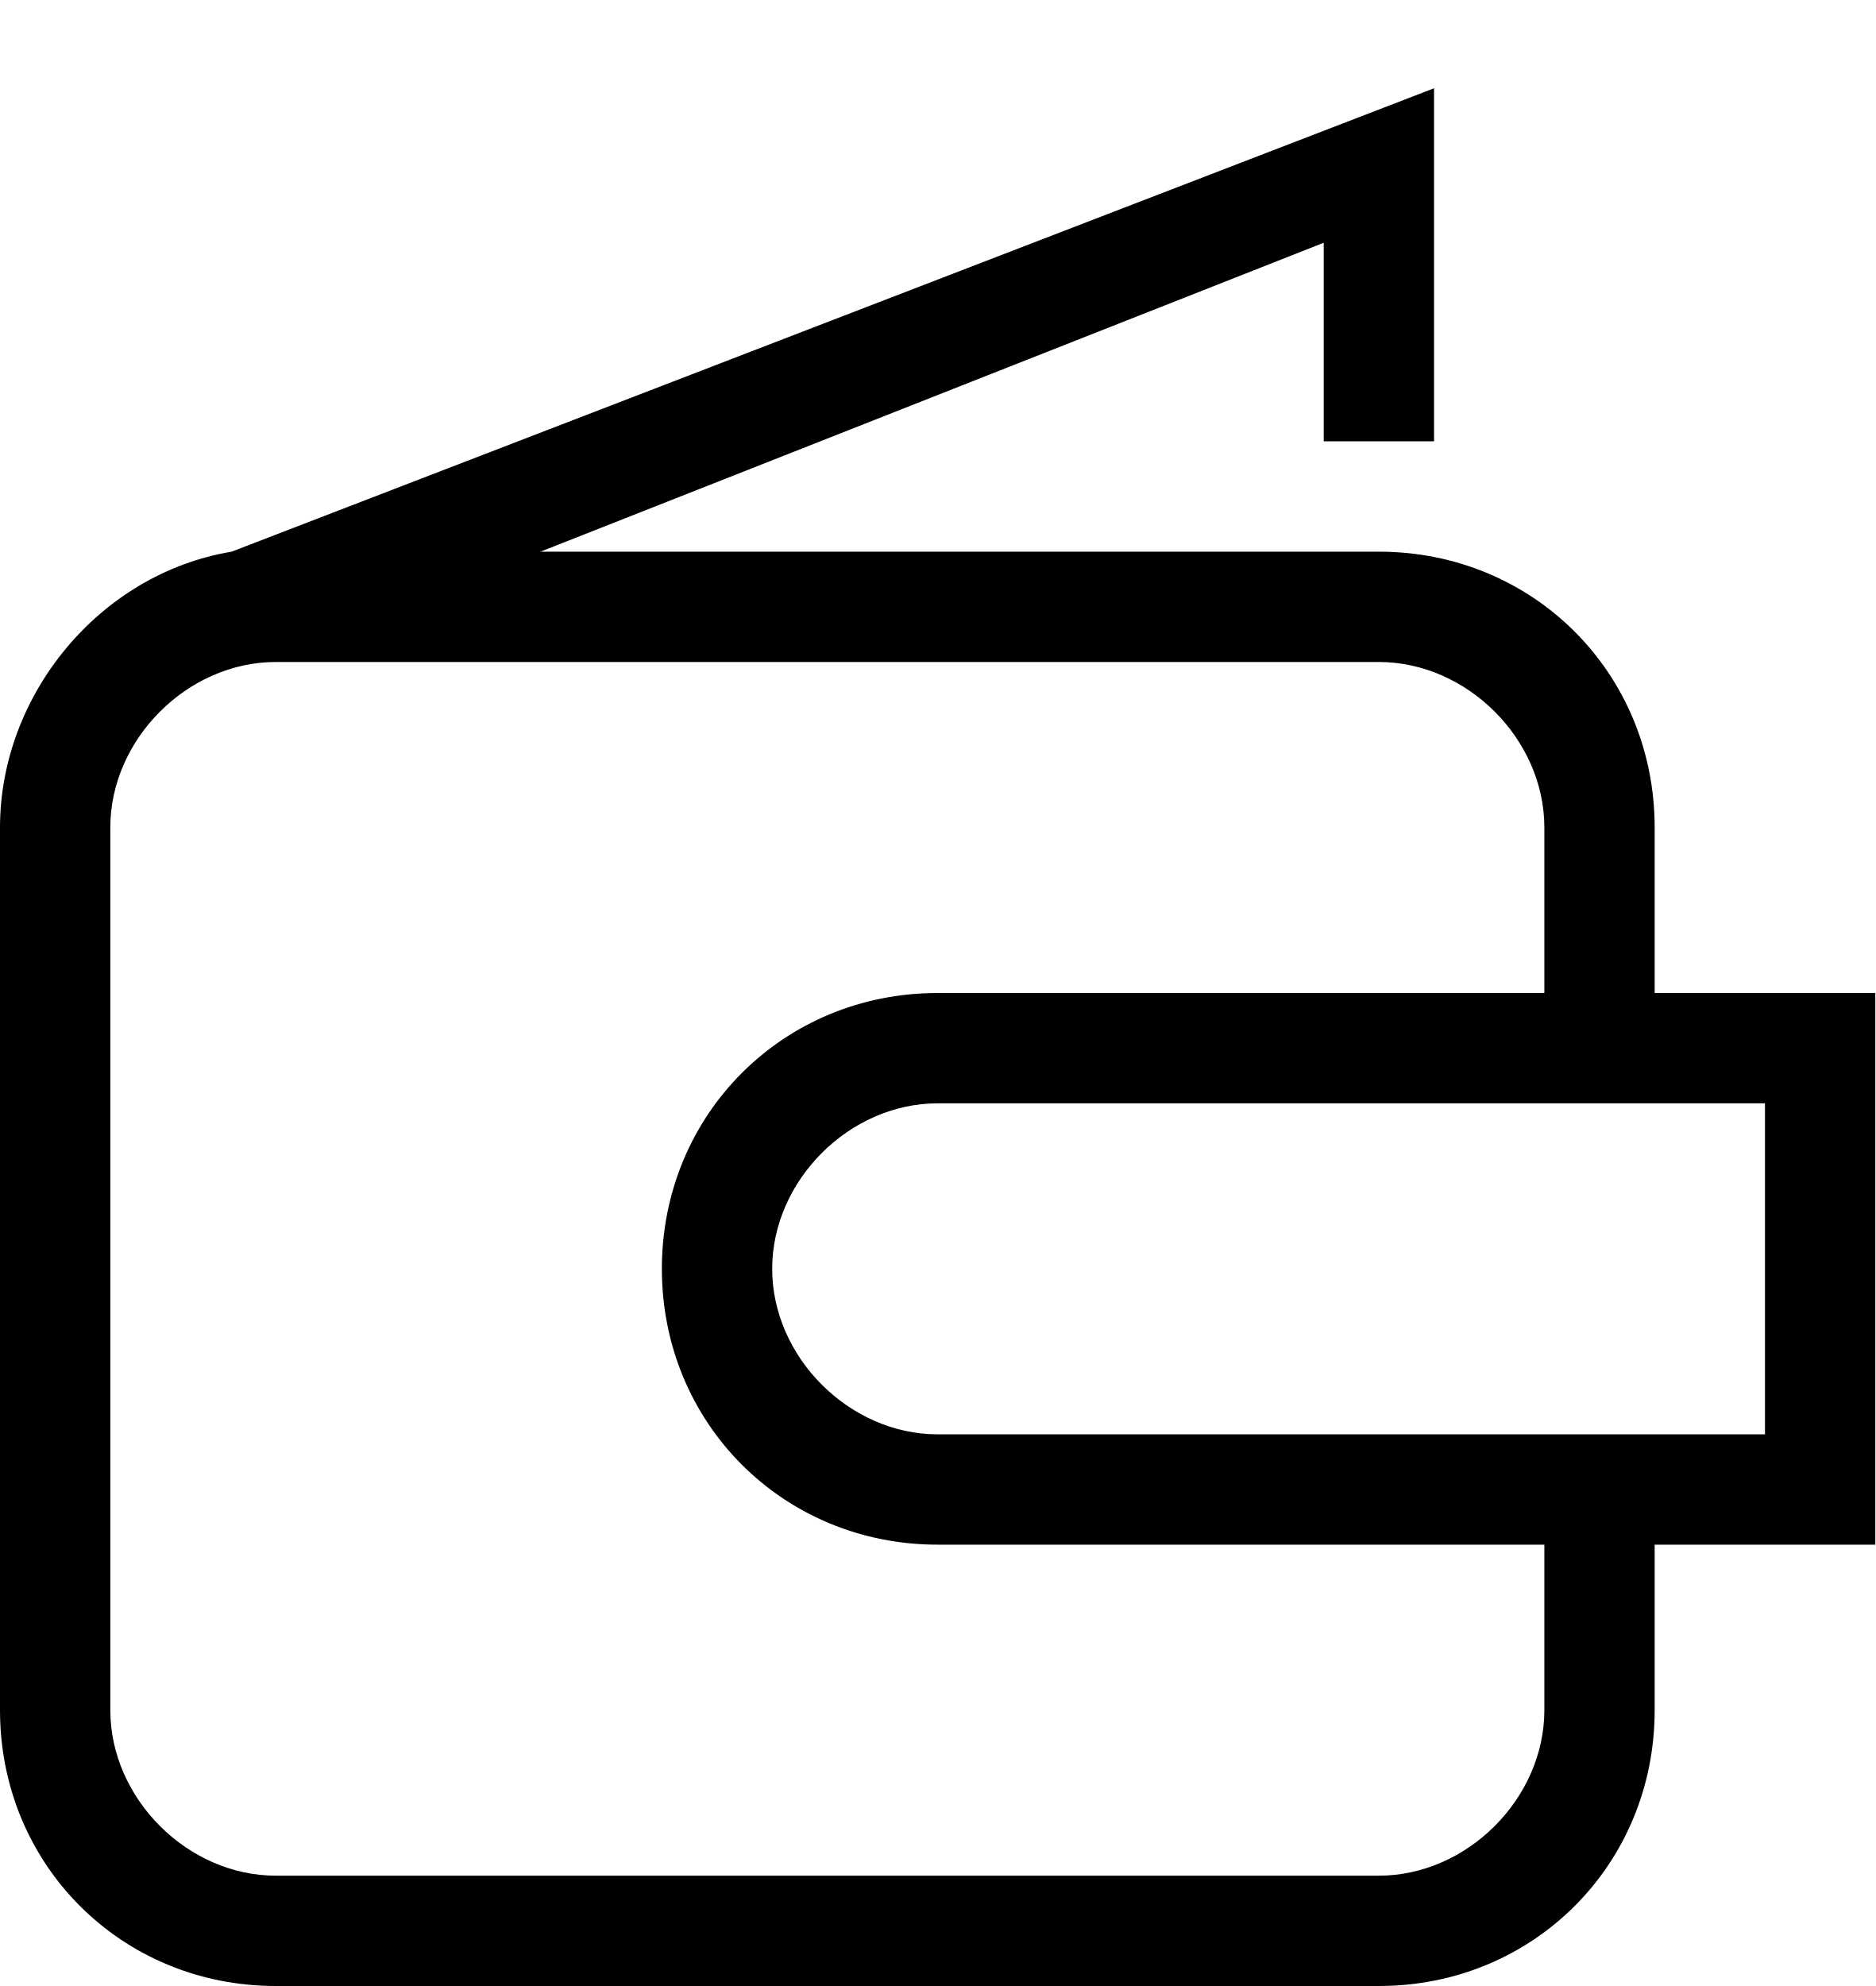
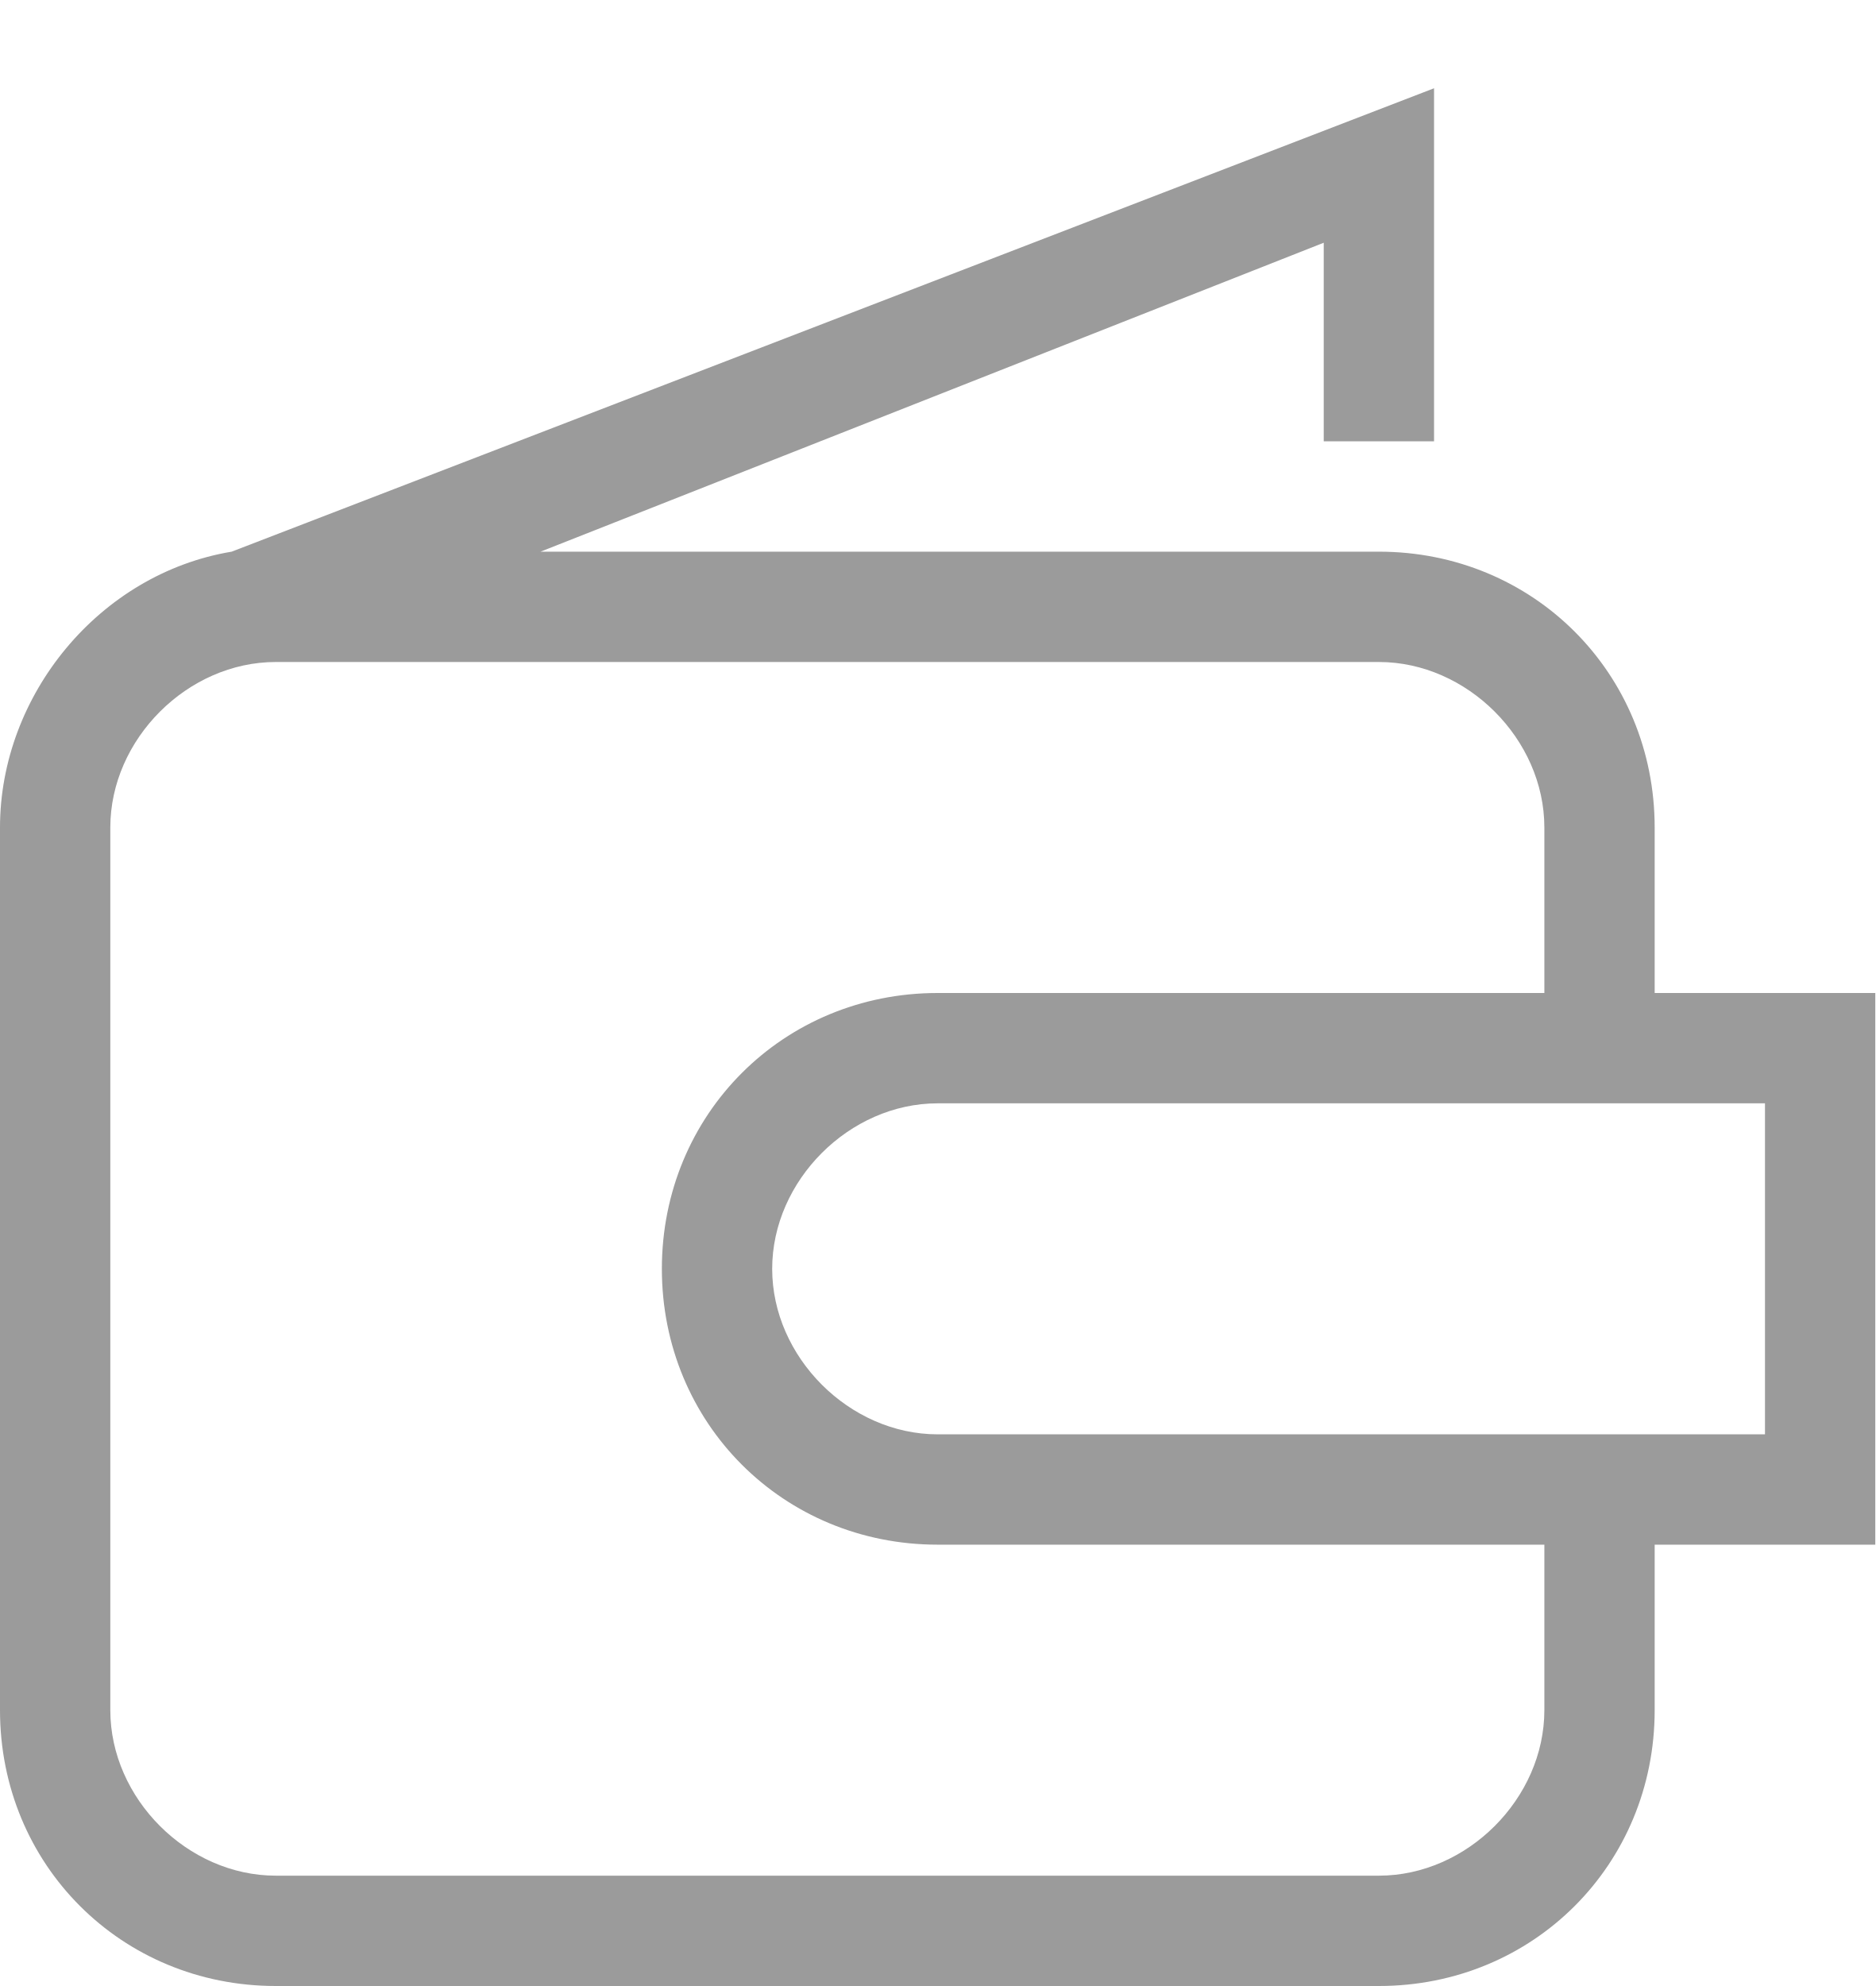
<svg xmlns="http://www.w3.org/2000/svg" version="1.1" id="Layer_1" x="0px" y="0px" viewBox="0 0 17 18" style="enable-background:new 0 0 17 18;" xml:space="preserve">
-   <path d="M17,9h-2V7.5C15,6.1,13.9,5,12.5,5H4.9L12,2.2V4h1V0.8L2.1,5C0.9,5.2,0,6.3,0,7.5v8C0,16.9,1.1,18,2.5,18h10  c1.4,0,2.5-1.1,2.5-2.5V14h2V9z M14,15.5c0,0.8-0.7,1.5-1.5,1.5h-10C1.7,17,1,16.3,1,15.5v-8C1,6.7,1.7,6,2.5,6h10  C13.3,6,14,6.7,14,7.5V9H8.5C7.1,9,6,10.1,6,11.5S7.1,14,8.5,14H14V15.5z M16,13H8.5C7.7,13,7,12.3,7,11.5S7.7,10,8.5,10H16V13z" />
+   <path style="fill:#9b9b9b" d="M17,9h-2V7.5C15,6.1,13.9,5,12.5,5H4.9L12,2.2V4h1V0.8L2.1,5C0.9,5.2,0,6.3,0,7.5v8C0,16.9,1.1,18,2.5,18h10  c1.4,0,2.5-1.1,2.5-2.5V14h2V9z M14,15.5c0,0.8-0.7,1.5-1.5,1.5h-10C1.7,17,1,16.3,1,15.5v-8C1,6.7,1.7,6,2.5,6h10  C13.3,6,14,6.7,14,7.5V9H8.5C7.1,9,6,10.1,6,11.5S7.1,14,8.5,14H14V15.5z M16,13H8.5C7.7,13,7,12.3,7,11.5S7.7,10,8.5,10H16V13z" />
</svg>
